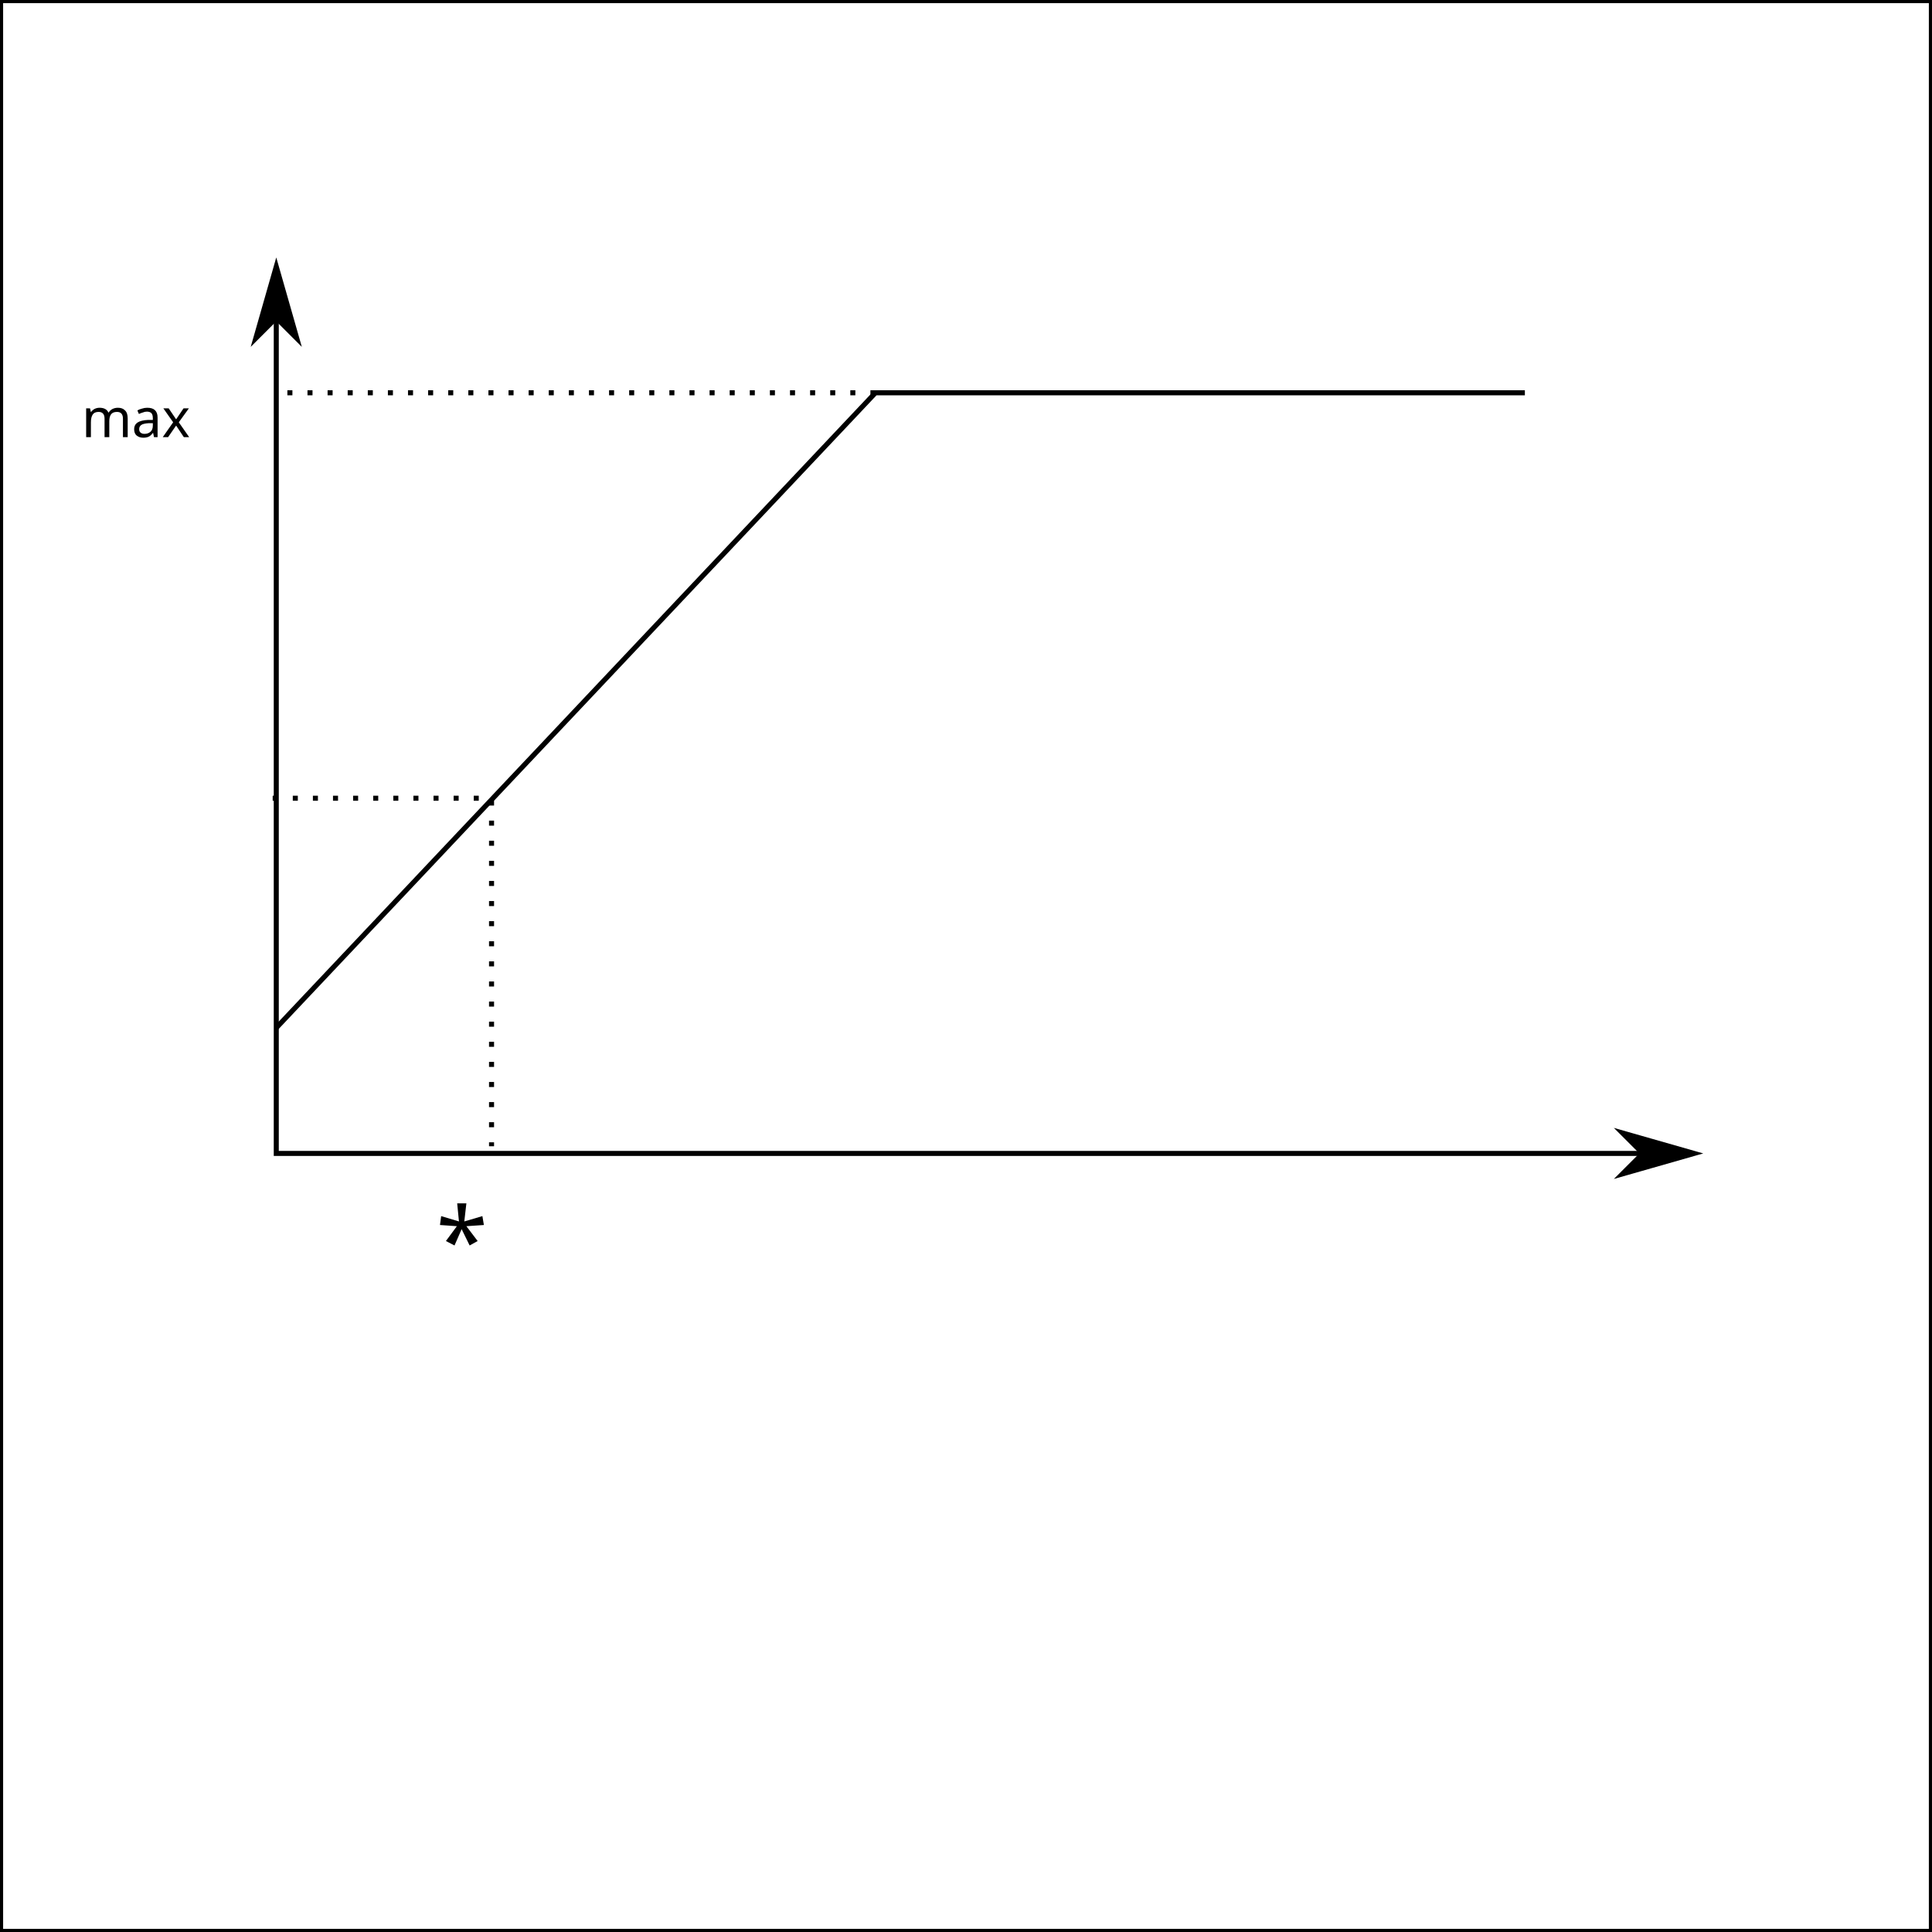
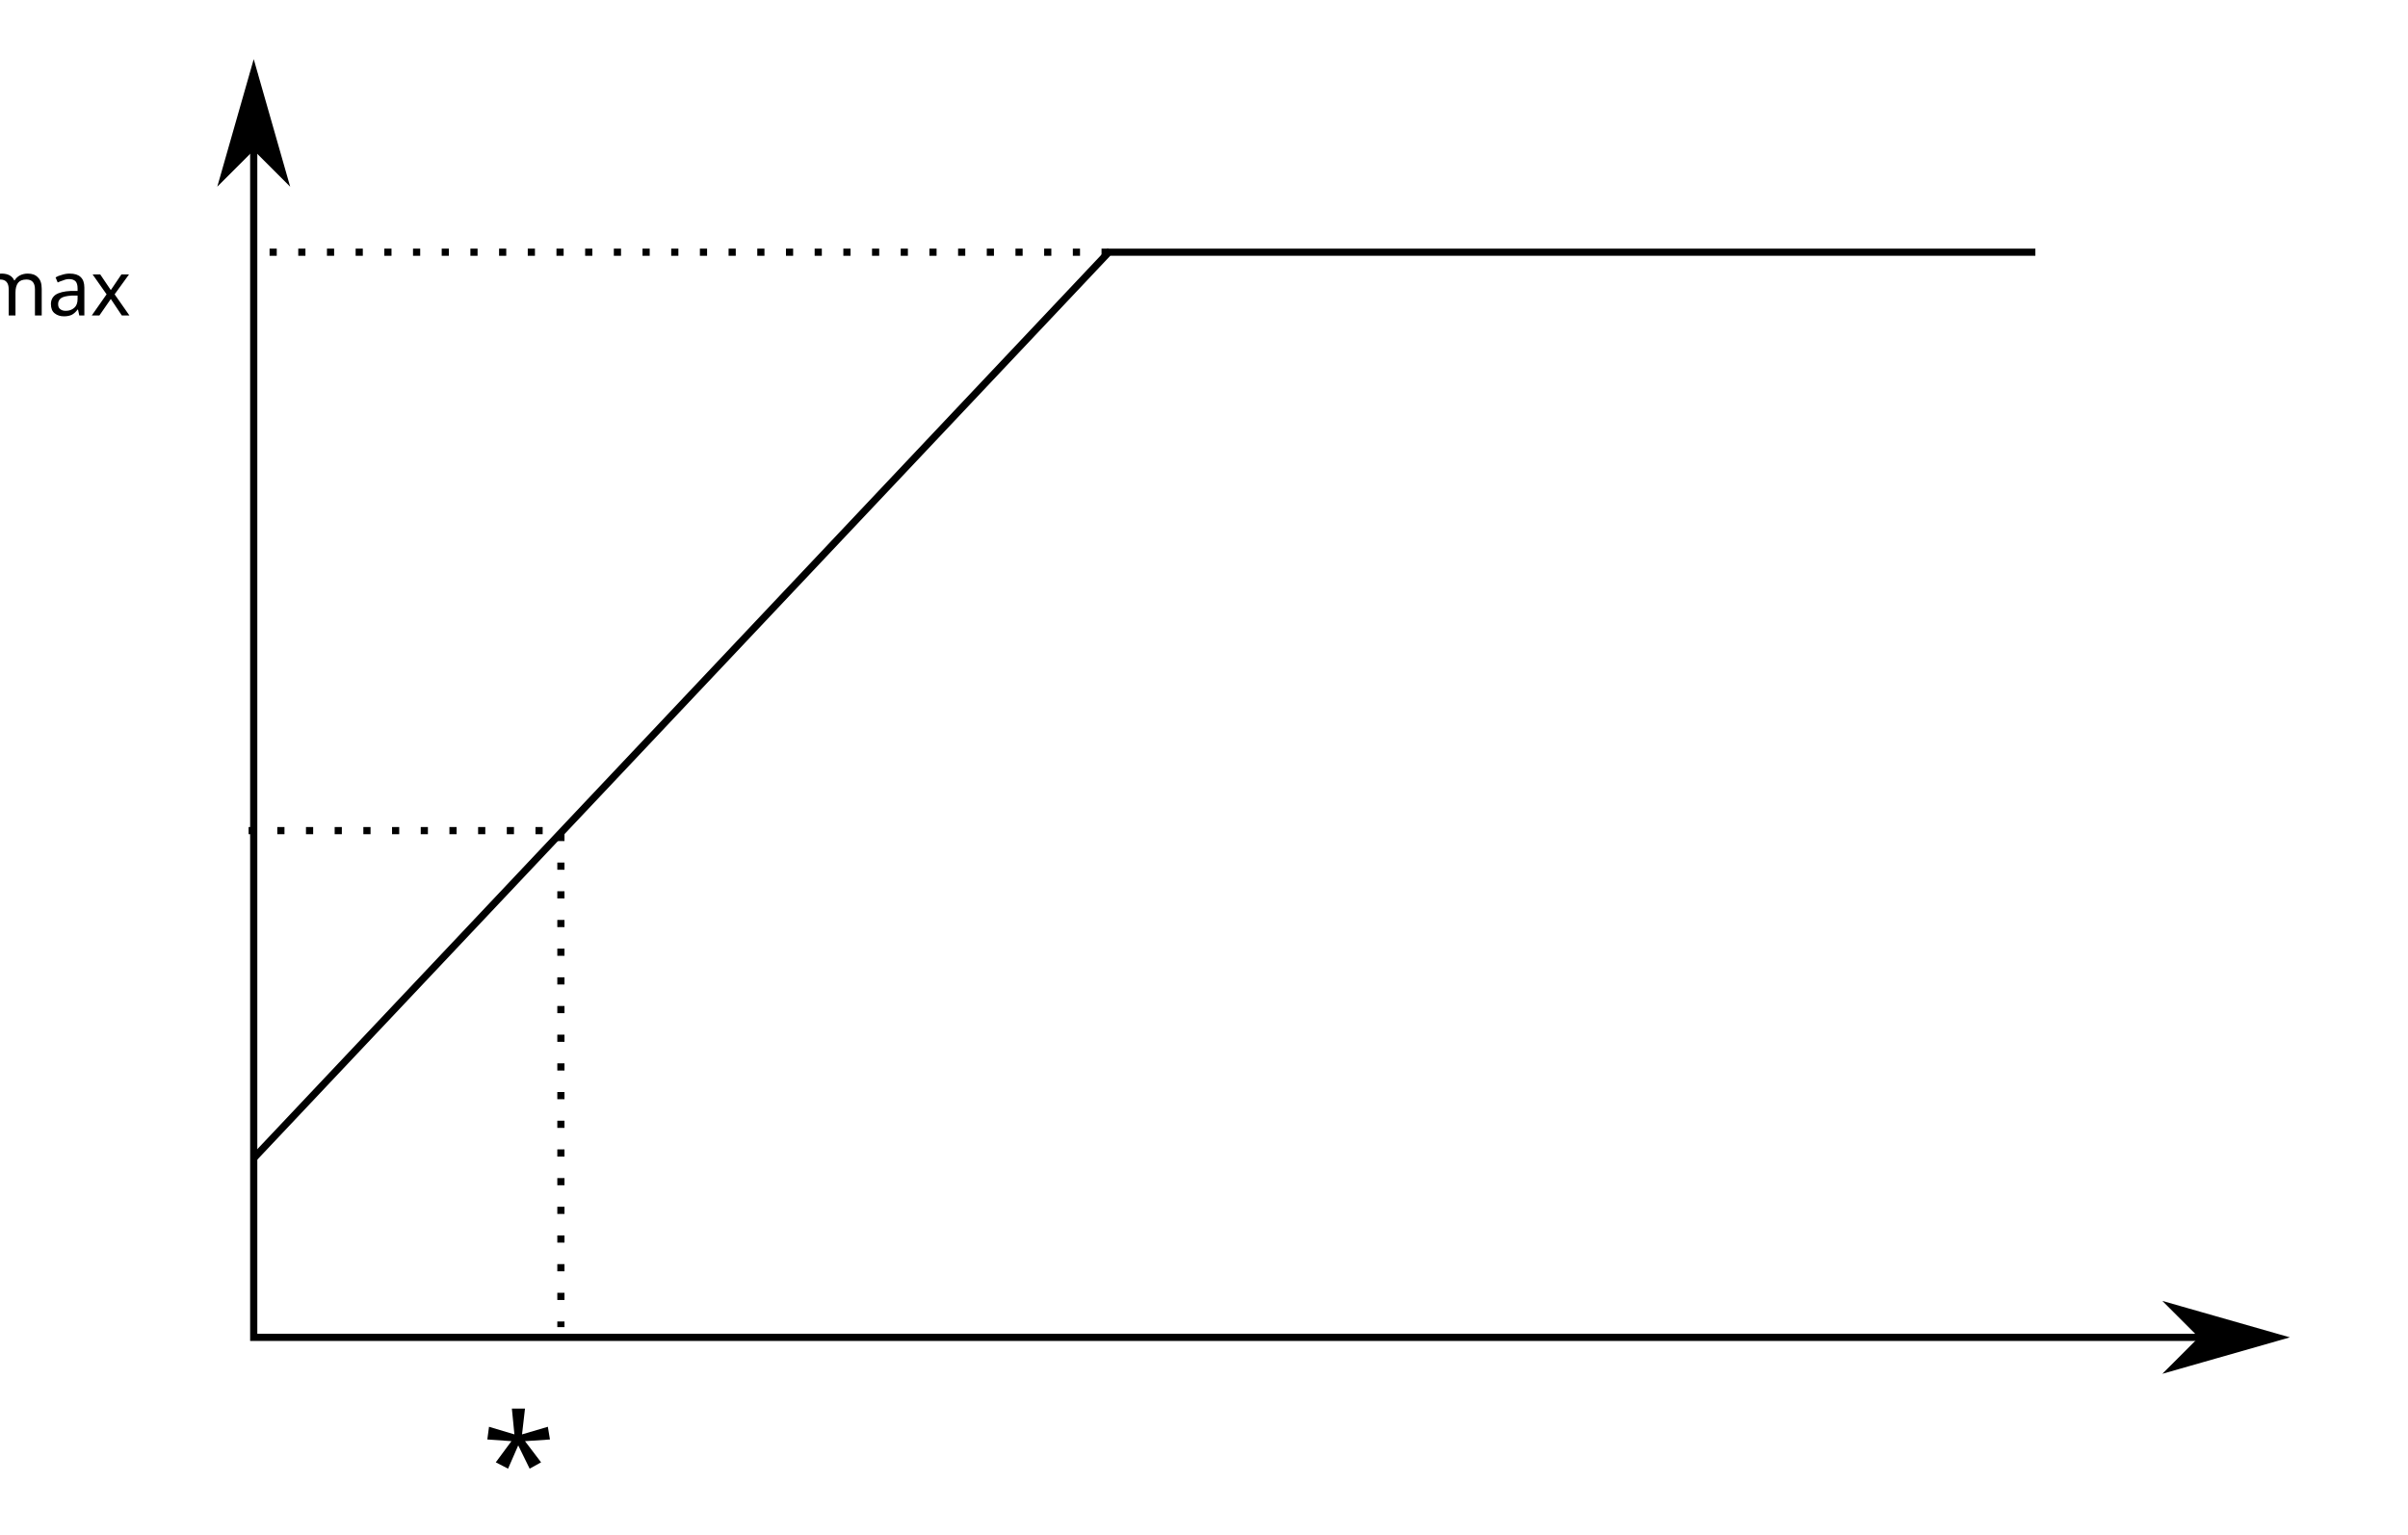
- <svg xmlns="http://www.w3.org/2000/svg" width="101.765mm" height="101.765mm" viewBox="0 0 101.765 101.765" version="1.1" id="svg8">
+ <svg xmlns="http://www.w3.org/2000/svg" width="88.889mm" height="56.652mm" viewBox="0 0 88.889 56.652" version="1.1" id="svg8">
  <defs id="defs2">
-     <marker orient="auto" refY="0.0" refX="0.0" id="Arrow1Lend" style="overflow:visible;">
-       <path id="path821" d="M 0.0,0.0 L 5.0,-5.0 L -12.5,0.0 L 5.0,5.0 L 0.0,0.0 z " style="fill-rule:evenodd;stroke:#000000;stroke-width:1pt;stroke-opacity:1;fill:#000000;fill-opacity:1" transform="scale(0.8) rotate(180) translate(12.5,0)" />
+     <marker orient="auto" refY="0" refX="0" id="Arrow1Lend" style="overflow:visible">
+       <path id="path821" d="M 0,0 5,-5 -12.5,0 5,5 Z" style="fill:#000000;fill-opacity:1;fill-rule:evenodd;stroke:#000000;stroke-width:1pt;stroke-opacity:1" transform="matrix(-0.8,0,0,-0.8,-10,0)" />
    </marker>
-     <marker orient="auto" refY="0.0" refX="0.0" id="Arrow1Lstart" style="overflow:visible">
-       <path id="path818" d="M 0.0,0.0 L 5.0,-5.0 L -12.5,0.0 L 5.0,5.0 L 0.0,0.0 z " style="fill-rule:evenodd;stroke:#000000;stroke-width:1pt;stroke-opacity:1;fill:#000000;fill-opacity:1" transform="scale(0.8) translate(12.5,0)" />
+     <marker orient="auto" refY="0" refX="0" id="Arrow1Lstart" style="overflow:visible">
+       <path id="path818" d="M 0,0 5,-5 -12.5,0 5,5 Z" style="fill:#000000;fill-opacity:1;fill-rule:evenodd;stroke:#000000;stroke-width:1pt;stroke-opacity:1" transform="matrix(0.8,0,0,0.8,10,0)" />
    </marker>
  </defs>
-   <g id="layer1" transform="translate(-24.86393,-17.97107)">
-     <rect style="opacity:1;fill:none;fill-opacity:1;fill-rule:nonzero;stroke:#000000;stroke-width:0.165;stroke-linecap:round;stroke-miterlimit:4;stroke-dasharray:none;stroke-dashoffset:0;stroke-opacity:1" id="rect815" width="101.6" height="101.6" x="24.946" y="18.054" />
-     <path style="fill:none;stroke:#000000;stroke-width:0.265;stroke-linecap:butt;stroke-linejoin:miter;stroke-opacity:1;stroke-miterlimit:4;stroke-dasharray:none;marker-start:url(#Arrow1Lstart);marker-end:url(#Arrow1Lend)" d="M 39.416,32.046 V 78.726 H 114.066" id="path816" />
+   <g id="layer1" transform="translate(-30.04998,-29.34776)">
+     <path style="fill:none;stroke:#000000;stroke-width:0.265;stroke-linecap:butt;stroke-linejoin:miter;stroke-miterlimit:4;stroke-dasharray:none;stroke-opacity:1;marker-start:url(#Arrow1Lstart);marker-end:url(#Arrow1Lend)" d="M 39.416,32.046 V 78.726 H 114.066" id="path816" />
    <path style="fill:none;stroke:#000000;stroke-width:0.265px;stroke-linecap:butt;stroke-linejoin:miter;stroke-opacity:1" d="M 39.416,72.111 70.977,38.66 h 34.207" id="path1132" />
-     <flowRoot xml:space="preserve" id="flowRoot1138" style="fill:black;fill-opacity:1;stroke:none;font-family:erewhon;font-style:normal;font-weight:normal;font-size:18.667px;line-height:1.25;letter-spacing:0px;word-spacing:0px;-inkscape-font-specification:'erewhon, Normal';font-stretch:normal;font-variant:normal;text-anchor:middle;text-align:center;writing-mode:lr;font-variant-ligatures:normal;font-variant-caps:normal;font-variant-numeric:normal;font-feature-settings:normal">
+     <flowRoot xml:space="preserve" id="flowRoot1138" style="font-style:normal;font-variant:normal;font-weight:normal;font-stretch:normal;font-size:18.667px;line-height:1.25;font-family:erewhon;-inkscape-font-specification:'erewhon, Normal';font-variant-ligatures:normal;font-variant-caps:normal;font-variant-numeric:normal;font-feature-settings:normal;text-align:center;letter-spacing:0px;word-spacing:0px;writing-mode:lr-tb;text-anchor:middle;fill:#000000;fill-opacity:1;stroke:none" transform="matrix(0.2645833,0,0,0.2645833,24.86393,17.97107)">
      <flowRegion id="flowRegion1140">
        <rect id="rect1142" width="25.714" height="40.714" x="342.857" y="213.195" />
      </flowRegion>
      <flowPara id="flowPara1144" />
    </flowRoot>
    <flowRoot xml:space="preserve" id="flowRoot1146" style="font-style:normal;font-variant:normal;font-weight:normal;font-stretch:normal;font-size:18.667px;line-height:1.25;font-family:erewhon;-inkscape-font-specification:'erewhon, Normal';font-variant-ligatures:normal;font-variant-caps:normal;font-variant-numeric:normal;font-feature-settings:normal;text-align:center;letter-spacing:0px;word-spacing:0px;writing-mode:lr-tb;text-anchor:middle;fill:#000000;fill-opacity:1;stroke:none" transform="matrix(0.2645833,0,0,0.2645833,24.86393,17.97107)">
      <flowRegion id="flowRegion1148">
        <rect id="rect1150" width="35.714" height="27.857" x="170.714" y="164.624" />
      </flowRegion>
      <flowPara id="flowPara1156" />
    </flowRoot>
    <text xml:space="preserve" style="font-style:normal;font-variant:normal;font-weight:normal;font-stretch:normal;font-size:4.939px;line-height:1.25;font-family:erewhon;-inkscape-font-specification:'erewhon, Normal';font-variant-ligatures:normal;font-variant-caps:normal;font-variant-numeric:normal;font-feature-settings:normal;text-align:center;letter-spacing:0px;word-spacing:0px;writing-mode:lr-tb;text-anchor:middle;fill:#000000;fill-opacity:1;stroke:none;stroke-width:0.265" x="66.441" y="60.583" id="text1160">
      <tspan id="tspan1158" x="66.441" y="64.904" style="stroke-width:0.265" />
    </text>
-     <flowRoot xml:space="preserve" id="flowRoot1172" style="fill:black;fill-opacity:1;stroke:none;font-family:erewhon;font-style:normal;font-weight:normal;font-size:18.667px;line-height:1.25;letter-spacing:0px;word-spacing:0px;-inkscape-font-specification:'erewhon, Normal';font-stretch:normal;font-variant:normal;text-anchor:middle;text-align:center;writing-mode:lr;font-variant-ligatures:normal;font-variant-caps:normal;font-variant-numeric:normal;font-feature-settings:normal">
+     <flowRoot xml:space="preserve" id="flowRoot1172" style="font-style:normal;font-variant:normal;font-weight:normal;font-stretch:normal;font-size:18.667px;line-height:1.25;font-family:erewhon;-inkscape-font-specification:'erewhon, Normal';font-variant-ligatures:normal;font-variant-caps:normal;font-variant-numeric:normal;font-feature-settings:normal;text-align:center;letter-spacing:0px;word-spacing:0px;writing-mode:lr-tb;text-anchor:middle;fill:#000000;fill-opacity:1;stroke:none" transform="matrix(0.2645833,0,0,0.2645833,24.86393,17.97107)">
      <flowRegion id="flowRegion1174">
        <rect id="rect1176" width="2.857" height="27.143" x="334.286" y="202.481" />
      </flowRegion>
      <flowPara id="flowPara1178" />
    </flowRoot>
    <flowRoot xml:space="preserve" id="flowRoot1180" style="font-style:normal;font-variant:normal;font-weight:normal;font-stretch:normal;font-size:18.667px;line-height:1.25;font-family:erewhon;-inkscape-font-specification:'erewhon, Normal';font-variant-ligatures:normal;font-variant-caps:normal;font-variant-numeric:normal;font-feature-settings:normal;text-align:center;letter-spacing:0px;word-spacing:0px;writing-mode:lr-tb;text-anchor:middle;fill:#000000;fill-opacity:1;stroke:none" transform="matrix(0.2645833,0,0,0.2645833,24.86393,17.97107)">
      <flowRegion id="flowRegion1182">
        <rect id="rect1184" width="17.196" height="28.82" x="29.286" y="149.624" />
      </flowRegion>
      <flowPara id="flowPara1186">1</flowPara>
    </flowRoot>
    <flowRoot xml:space="preserve" id="flowRoot1188" style="font-style:normal;font-variant:normal;font-weight:normal;font-stretch:normal;font-size:18.667px;line-height:1.25;font-family:erewhon;-inkscape-font-specification:'erewhon, Normal';font-variant-ligatures:normal;font-variant-caps:normal;font-variant-numeric:normal;font-feature-settings:normal;text-align:center;letter-spacing:0px;word-spacing:0px;writing-mode:lr-tb;text-anchor:middle;fill:#000000;fill-opacity:1;stroke:none" transform="matrix(0.2645833,0,0,0.2645833,25.43089,21.56185)">
      <flowRegion id="flowRegion1190">
        <rect id="rect1192" width="58.571" height="25.714" x="40" y="26.766" />
      </flowRegion>
      <flowPara id="flowPara1196">δ</flowPara>
    </flowRoot>
    <flowRoot xml:space="preserve" id="flowRoot1198" style="font-style:normal;font-variant:normal;font-weight:normal;font-stretch:normal;font-size:18.667px;line-height:1.25;font-family:erewhon;-inkscape-font-specification:'erewhon, Normal';font-variant-ligatures:normal;font-variant-caps:normal;font-variant-numeric:normal;font-feature-settings:normal;text-align:center;letter-spacing:0px;word-spacing:0px;writing-mode:lr-tb;text-anchor:middle;fill:#000000;fill-opacity:1;stroke:none" transform="matrix(0.2645833,0,0,0.2645833,25.43089,22.3178)">
      <flowRegion id="flowRegion1200">
        <rect id="rect1202" width="30.714" height="25.714" x="334.286" y="193.195" />
      </flowRegion>
      <flowPara id="flowPara1206">ε</flowPara>
    </flowRoot>
-     <flowRoot xml:space="preserve" id="flowRoot1208" style="fill:black;fill-opacity:1;stroke:none;font-family:erewhon;font-style:normal;font-weight:normal;font-size:18.667px;line-height:1.25;letter-spacing:0px;word-spacing:0px;-inkscape-font-specification:'erewhon, Normal';font-stretch:normal;font-variant:normal;text-anchor:middle;text-align:center;writing-mode:lr;font-variant-ligatures:normal;font-variant-caps:normal;font-variant-numeric:normal;font-feature-settings:normal">
+     <flowRoot xml:space="preserve" id="flowRoot1208" style="font-style:normal;font-variant:normal;font-weight:normal;font-stretch:normal;font-size:18.667px;line-height:1.25;font-family:erewhon;-inkscape-font-specification:'erewhon, Normal';font-variant-ligatures:normal;font-variant-caps:normal;font-variant-numeric:normal;font-feature-settings:normal;text-align:center;letter-spacing:0px;word-spacing:0px;writing-mode:lr-tb;text-anchor:middle;fill:#000000;fill-opacity:1;stroke:none" transform="matrix(0.2645833,0,0,0.2645833,24.86393,17.97107)">
      <flowRegion id="flowRegion1210">
        <rect id="rect1212" width="11.429" height="22.857" x="101.429" y="242.481" />
      </flowRegion>
      <flowPara id="flowPara1214" />
    </flowRoot>
-     <flowRoot xml:space="preserve" id="flowRoot1216" style="fill:black;fill-opacity:1;stroke:none;font-family:erewhon;font-style:normal;font-weight:normal;font-size:18.667px;line-height:1.25;letter-spacing:0px;word-spacing:0px;-inkscape-font-specification:'erewhon, Normal';font-stretch:normal;font-variant:normal;text-anchor:middle;text-align:center;writing-mode:lr;font-variant-ligatures:normal;font-variant-caps:normal;font-variant-numeric:normal;font-feature-settings:normal">
+     <flowRoot xml:space="preserve" id="flowRoot1216" style="font-style:normal;font-variant:normal;font-weight:normal;font-stretch:normal;font-size:18.667px;line-height:1.25;font-family:erewhon;-inkscape-font-specification:'erewhon, Normal';font-variant-ligatures:normal;font-variant-caps:normal;font-variant-numeric:normal;font-feature-settings:normal;text-align:center;letter-spacing:0px;word-spacing:0px;writing-mode:lr-tb;text-anchor:middle;fill:#000000;fill-opacity:1;stroke:none" transform="matrix(0.2645833,0,0,0.2645833,24.86393,17.97107)">
      <flowRegion id="flowRegion1218">
        <rect id="rect1220" width="32.143" height="38.571" x="107.143" y="248.909" />
      </flowRegion>
      <flowPara id="flowPara1222" />
    </flowRoot>
    <flowRoot xml:space="preserve" id="flowRoot1224" style="font-style:normal;font-variant:normal;font-weight:normal;font-stretch:normal;font-size:18.667px;line-height:1.25;font-family:erewhon;-inkscape-font-specification:'erewhon, Normal';font-variant-ligatures:normal;font-variant-caps:normal;font-variant-numeric:normal;font-feature-settings:normal;text-align:center;letter-spacing:0px;word-spacing:0px;writing-mode:lr-tb;text-anchor:middle;fill:#000000;fill-opacity:1;stroke:none" transform="matrix(0.2645833,0,0,0.2645833,18.62732,16.83714)">
      <flowRegion id="flowRegion1226">
        <rect id="rect1228" width="30" height="31.429" x="105" y="244.624" />
      </flowRegion>
      <flowPara id="flowPara1232">ε</flowPara>
    </flowRoot>
    <text xml:space="preserve" style="font-style:normal;font-variant:normal;font-weight:normal;font-stretch:normal;font-size:4.939px;line-height:1.25;font-family:erewhon;-inkscape-font-specification:'erewhon, Normal';font-variant-ligatures:normal;font-variant-caps:normal;font-variant-numeric:normal;font-feature-settings:normal;text-align:center;letter-spacing:0px;word-spacing:0px;writing-mode:lr-tb;text-anchor:middle;fill:#000000;fill-opacity:1;stroke:none;stroke-width:0.265" x="52.409" y="85.104" id="text1236">
      <tspan id="tspan1234" x="52.409" y="85.104" style="stroke-width:0.265">*</tspan>
    </text>
    <path style="fill:none;stroke:#000000;stroke-width:0.265;stroke-linecap:butt;stroke-linejoin:miter;stroke-miterlimit:4;stroke-dasharray:0.265, 0.794;stroke-dashoffset:0;stroke-opacity:1" d="M 70.977,38.66 H 39.416" id="path1238" />
-     <path style="fill:none;stroke:#000000;stroke-width:0.265;stroke-linecap:butt;stroke-linejoin:miter;stroke-opacity:1;stroke-miterlimit:4;stroke-dasharray:0.265,0.794;stroke-dashoffset:0" d="M 39.227,60.016 H 50.755 V 78.348" id="path1240" />
+     <path style="fill:none;stroke:#000000;stroke-width:0.265;stroke-linecap:butt;stroke-linejoin:miter;stroke-miterlimit:4;stroke-dasharray:0.265, 0.794;stroke-dashoffset:0;stroke-opacity:1" d="M 39.227,60.016 H 50.755 V 78.348" id="path1240" />
    <flowRoot xml:space="preserve" id="flowRoot1188-3" style="font-style:normal;font-variant:normal;font-weight:normal;font-stretch:normal;font-size:18.667px;line-height:1.25;font-family:erewhon;-inkscape-font-specification:'erewhon, Normal';font-variant-ligatures:normal;font-variant-caps:normal;font-variant-numeric:normal;font-feature-settings:normal;text-align:center;letter-spacing:0px;word-spacing:0px;writing-mode:lr-tb;text-anchor:middle;fill:#000000;fill-opacity:1;stroke:none" transform="matrix(0.2645833,0,0,0.2645833,12.95516,29.0065)">
      <flowRegion id="flowRegion1190-8">
        <rect id="rect1192-7" width="58.571" height="25.714" x="40" y="26.766" />
      </flowRegion>
      <flowPara id="flowPara1196-2">δ</flowPara>
    </flowRoot>
    <text xml:space="preserve" style="font-style:normal;font-variant:normal;font-weight:normal;font-stretch:normal;font-size:4.939px;line-height:1.25;font-family:erewhon;-inkscape-font-specification:'erewhon, Normal';font-variant-ligatures:normal;font-variant-caps:normal;font-variant-numeric:normal;font-feature-settings:normal;text-align:center;letter-spacing:0px;word-spacing:0px;writing-mode:lr-tb;text-anchor:middle;fill:#000000;fill-opacity:1;stroke:none;stroke-width:0.265" x="35.235" y="40.999" id="text1268">
      <tspan id="tspan1266" x="35.235" y="40.999" style="font-style:normal;font-variant:normal;font-weight:normal;font-stretch:normal;font-size:2.822px;font-family:erewhon;-inkscape-font-specification:'erewhon, Normal';font-variant-ligatures:normal;font-variant-caps:normal;font-variant-numeric:normal;font-feature-settings:normal;text-align:center;writing-mode:lr-tb;text-anchor:middle;stroke-width:0.265">max</tspan>
    </text>
  </g>
</svg>
